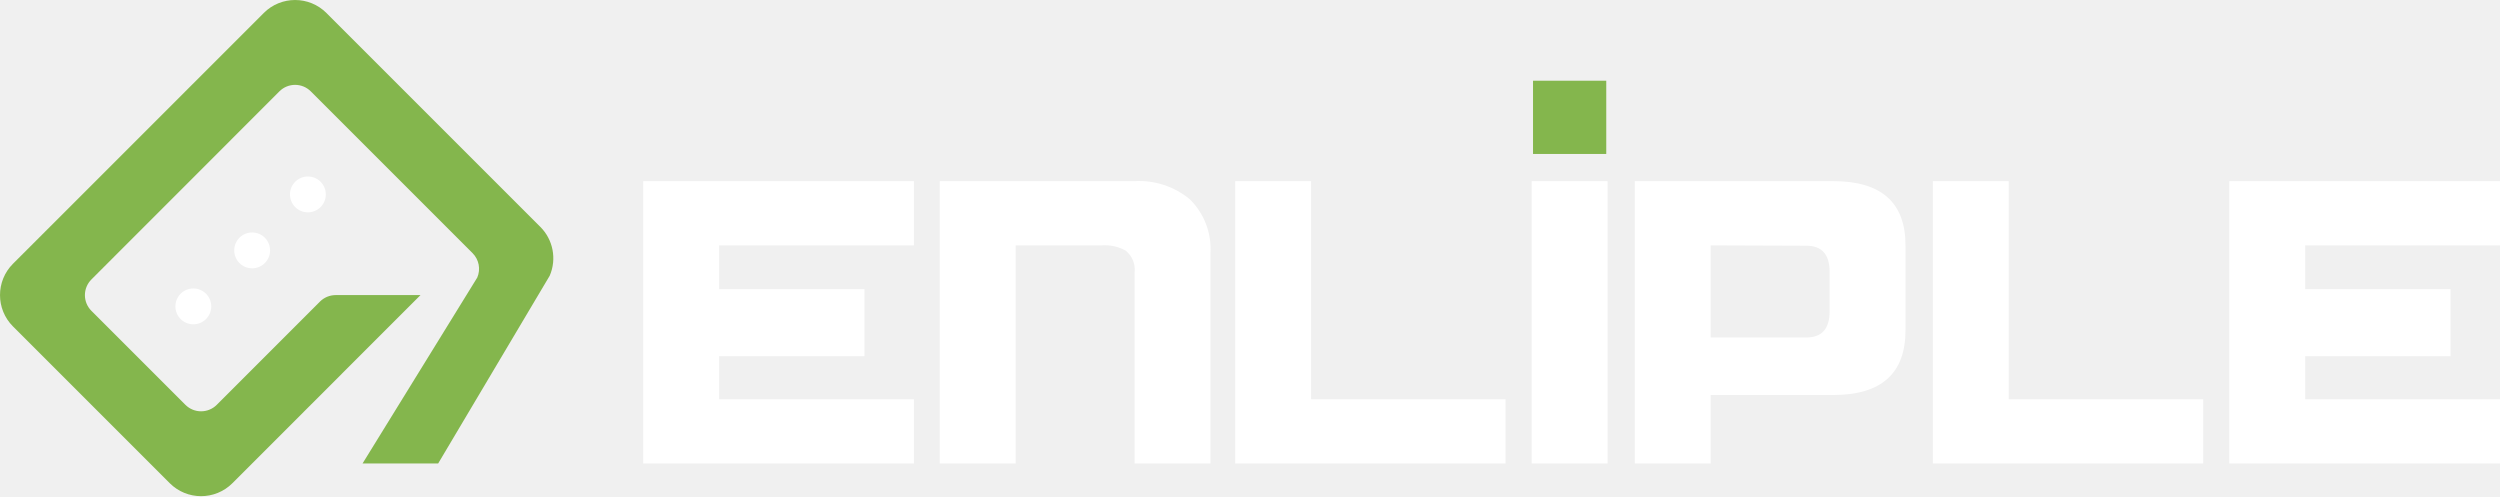
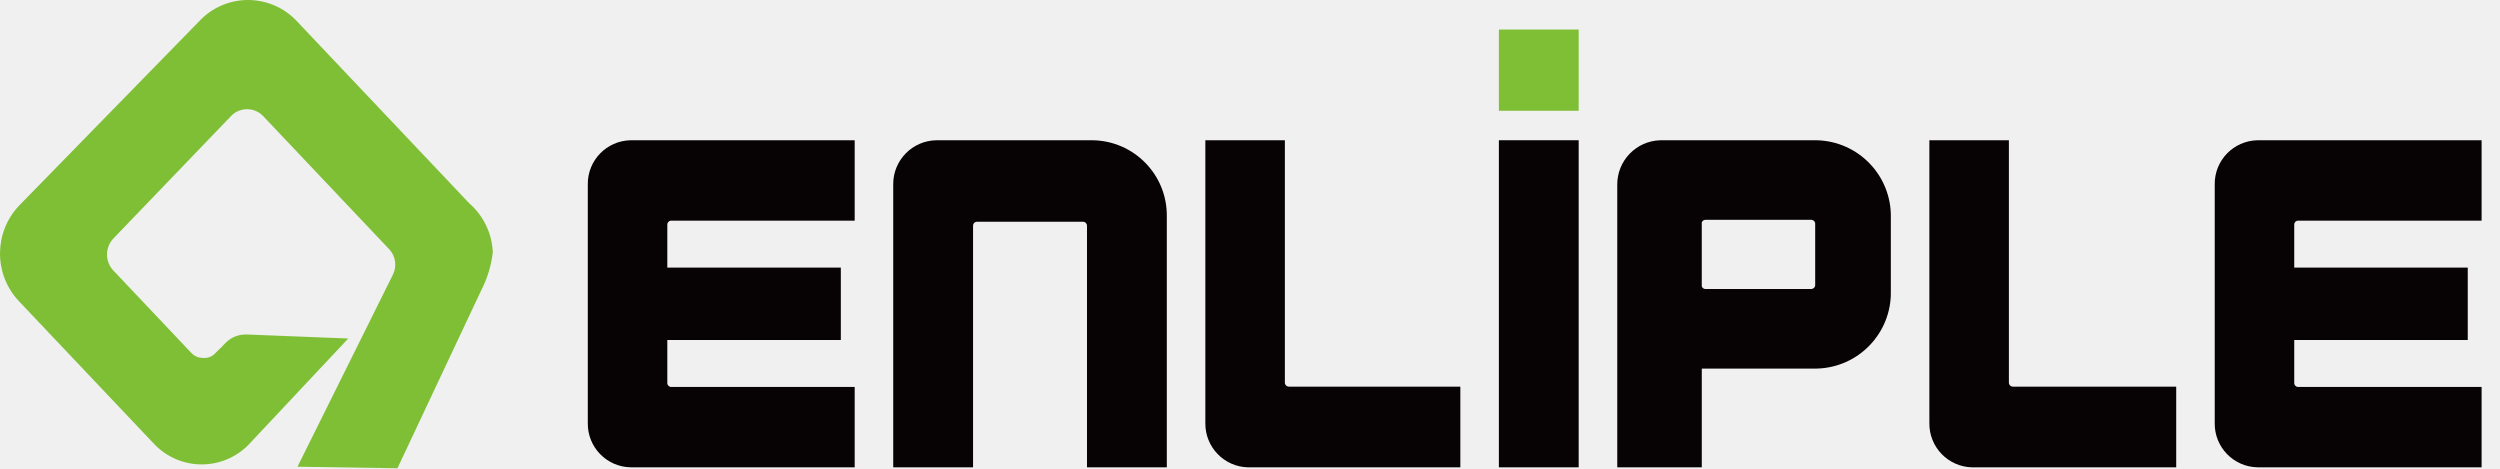
- <svg xmlns="http://www.w3.org/2000/svg" width="287.195" height="57" viewBox="0 0 287.195 57">
+ <svg xmlns="http://www.w3.org/2000/svg" width="152.627" height="28.588" viewBox="0 0 152.627 28.588">
  <defs>
-     <clipPath id="hop8xc9aqa">
-       <path data-name="사각형 2671" style="fill:none" d="M0 0h287.195v57H0z" />
+     <clipPath id="0hn6xge3ta">
+       <path data-name="사각형 2789" transform="translate(0 .998)" style="fill:#7cb21d" d="M0 0h152.627v28.588H0z" />
    </clipPath>
  </defs>
-   <g data-name="그룹 3711" style="clip-path:url(#hop8xc9aqa)">
-     <path data-name="패스 11268" d="M48.306 33.9h-9.749a2.549 2.549 0 0 0-1.8.746L24.9 46.506a2.548 2.548 0 0 1-3.6 0l-10.8-10.8a2.546 2.546 0 0 1 0-3.6l21.6-21.612a2.547 2.547 0 0 1 3.6 0l18.589 18.587a2.547 2.547 0 0 1 .54 2.8L41.648 53.244h8.686L63.152 31.67a5.092 5.092 0 0 0-1.08-5.608L37.5 1.492a5.092 5.092 0 0 0-7.2 0L1.492 30.3a5.091 5.091 0 0 0 0 7.2L19.5 55.508a5.094 5.094 0 0 0 7.2 0z" style="fill:#84b64d" />
-     <path data-name="패스 11269" d="M156.42 67.726h-31.1V35.291h31.1v7.379h-22.38v5.03h16.7v7.7h-16.7v4.947h22.38z" transform="translate(-51.43 -14.482)" style="fill:#fff" />
-     <path data-name="패스 11270" d="M214.2 67.726h-8.716V45.8a2.831 2.831 0 0 0-1.014-2.518 4.929 4.929 0 0 0-2.8-.609h-9.85v25.053h-8.72V35.291h22.381a9.137 9.137 0 0 1 6.324 2.068 7.985 7.985 0 0 1 2.392 6.2z" transform="translate(-75.142 -14.483)" style="fill:#fff" />
-     <path data-name="패스 11271" d="M271.716 67.726h-31.058V35.291h8.718v25.055h22.34z" transform="translate(-98.761 -14.482)" style="fill:#fff" />
-     <path data-name="사각형 2669" transform="translate(175.958 20.808)" style="fill:#fff" d="M0 0h8.717v32.435H0z" />
-     <path data-name="패스 11272" d="M349.611 52.423q0 7.438-8.311 7.437h-14.07v7.866h-8.716V35.29H341.3q8.31 0 8.311 7.38zm-8.717-2.172V45.71q0-3-2.676-3l-10.988-.04v10.581h10.988q2.675 0 2.676-3" transform="translate(-130.711 -14.482)" style="fill:#fff" />
-     <path data-name="패스 11273" d="M407.64 67.726h-31.056V35.291h8.716v25.055h22.34z" transform="translate(-154.542 -14.482)" style="fill:#fff" />
-     <path data-name="패스 11274" d="M465.439 67.726h-31.1V35.291h31.1v7.379h-22.38v5.03h16.7v7.7h-16.7v4.947h22.38z" transform="translate(-178.244 -14.482)" style="fill:#fff" />
-     <path data-name="사각형 2670" transform="translate(176.11 9.273)" style="fill:#84b64d" d="M0 0h8.414v8.414H0z" />
-     <path data-name="패스 11275" d="M38.294 58.256a2.059 2.059 0 1 1-2.058-2.056 2.058 2.058 0 0 1 2.058 2.058" transform="translate(-14.025 -23.062)" style="fill:#fff" />
-     <path data-name="패스 11276" d="M49.753 47.351a2.059 2.059 0 1 1-2.058-2.058 2.058 2.058 0 0 1 2.058 2.058" transform="translate(-18.728 -18.587)" style="fill:#fff" />
-     <path data-name="패스 11277" d="M60.615 36.446a2.059 2.059 0 1 1-2.058-2.058 2.058 2.058 0 0 1 2.058 2.058" transform="translate(-23.186 -14.112)" style="fill:#fff" />
+   <g data-name="그룹 5868" transform="translate(0 -.998)" style="clip-path:url(#0hn6xge3ta)">
+     <path data-name="패스 3304" d="M28.661 12.424 18.028 1.192a4.083 4.083 0 0 0-5.723-.044L1.179 12.538a4.25 4.25 0 0 0-.044 5.828l8.333 8.8a4.007 4.007 0 0 0 5.675.016l6.118-6.517-6.213-.246a1.715 1.715 0 0 0-1.3.537s-.4.415-.575.575a.9.9 0 0 1-.775.318.946.946 0 0 1-.731-.319l-4.78-5.051a1.429 1.429 0 0 1 .046-1.931l7.207-7.5a1.357 1.357 0 0 1 1.909.021l7.713 8.148a1.366 1.366 0 0 1 .227 1.545l-5.828 11.731 5.646.087.457.007 5.123-10.881a6.762 6.762 0 0 0 .7-2.309 4.206 4.206 0 0 0-1.422-2.972" transform="translate(0 .999)" style="fill:#7fbf36" />
+     <path data-name="패스 3305" d="M68.023 14.913h11.206v-4.907H65.551a2.662 2.662 0 0 0-2.615 2.7v14.567a2.662 2.662 0 0 0 2.615 2.7h13.678v-4.906H68.023a.238.238 0 0 1-.233-.243V22.2h10.593v-4.419H67.79v-2.625a.238.238 0 0 1 .233-.243" transform="translate(-27.05 -.445)" style="fill:#070203" />
+     <path data-name="패스 3311" d="M68.023 14.913h11.206v-4.907H65.551a2.662 2.662 0 0 0-2.615 2.7v14.567a2.662 2.662 0 0 0 2.615 2.7h13.678v-4.906H68.023a.238.238 0 0 1-.233-.243V22.2h10.593v-4.419H67.79v-2.625a.238.238 0 0 1 .233-.243" transform="translate(72.275 -.445)" style="fill:#070203" />
+     <path data-name="사각형 2787" transform="translate(91.508 2.801)" style="fill:#7fbf36" d="M0 0h4.871v4.96H0z" />
+     <path data-name="사각형 2788" transform="translate(91.508 9.56)" style="fill:#070203" d="M0 0h4.871v19.969H0z" />
+     <path data-name="패스 3307" d="M207.871 10.006h-9.529a2.7 2.7 0 0 0-2.64 2.743v17.225h5.16v-6.029h7.009a4.631 4.631 0 0 0 4.533-4.713v-4.513a4.631 4.631 0 0 0-4.533-4.713m-.085 5.1v3.734a.243.243 0 0 1-.239.247h-6.47a.235.235 0 0 1-.216-.162v-3.9a.235.235 0 0 1 .216-.162h6.47a.243.243 0 0 1 .239.247" transform="translate(-96.967 -.445)" style="fill:#070203" />
+     <path data-name="패스 3308" d="M147.62 25.049h10.48v4.926h-12.952a2.668 2.668 0 0 1-2.615-2.712V10.007h4.854V24.8a.239.239 0 0 0 .233.245" transform="translate(-68.945 -.445)" style="fill:#070203" />
+     <path data-name="패스 3309" d="M240.324 25.049h9.982v4.926h-12.454a2.668 2.668 0 0 1-2.615-2.712V10.007h4.854V24.8a.239.239 0 0 0 .233.245" transform="translate(-117.447 -.445)" style="fill:#070203" />
+     <path data-name="패스 3310" d="M107.618 29.974V15.223a.24.24 0 0 1 .239-.242h6.478a.241.241 0 0 1 .239.242v14.751h4.873V14.642a4.593 4.593 0 0 0-4.538-4.636h-9.523a2.675 2.675 0 0 0-2.642 2.7v17.268z" transform="translate(-48.212 -.445)" style="fill:#070203" />
  </g>
</svg>
